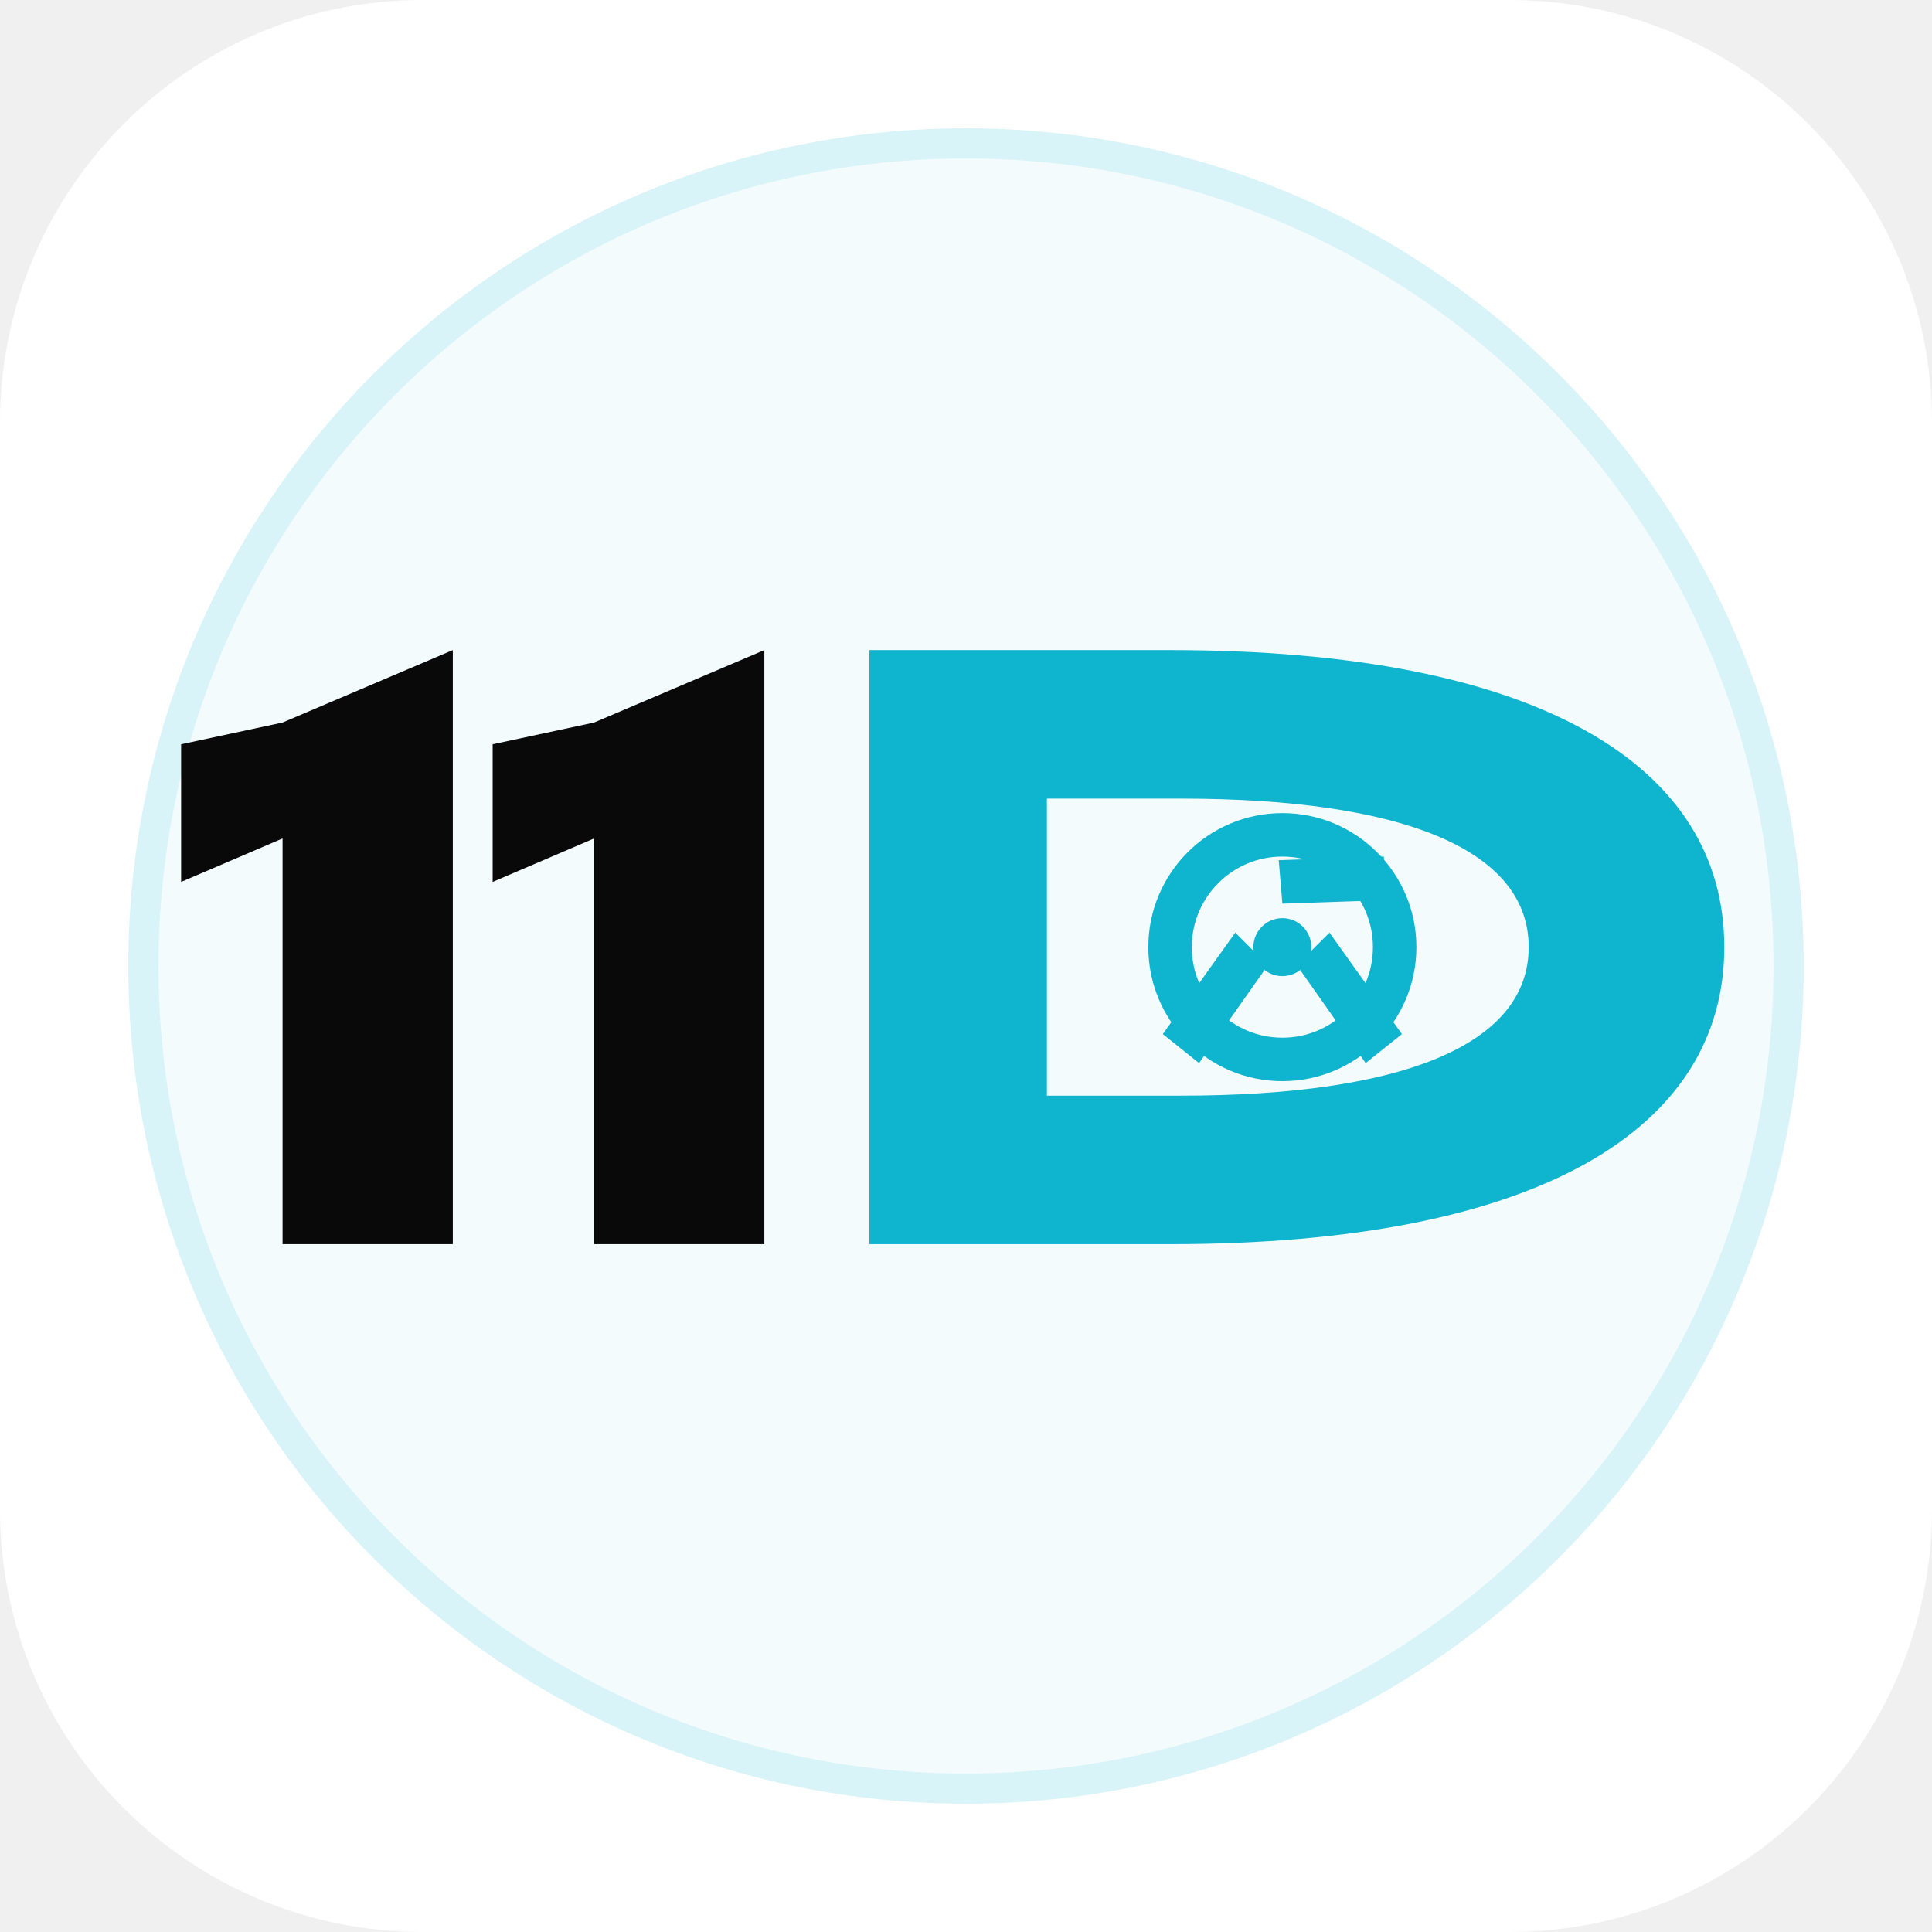
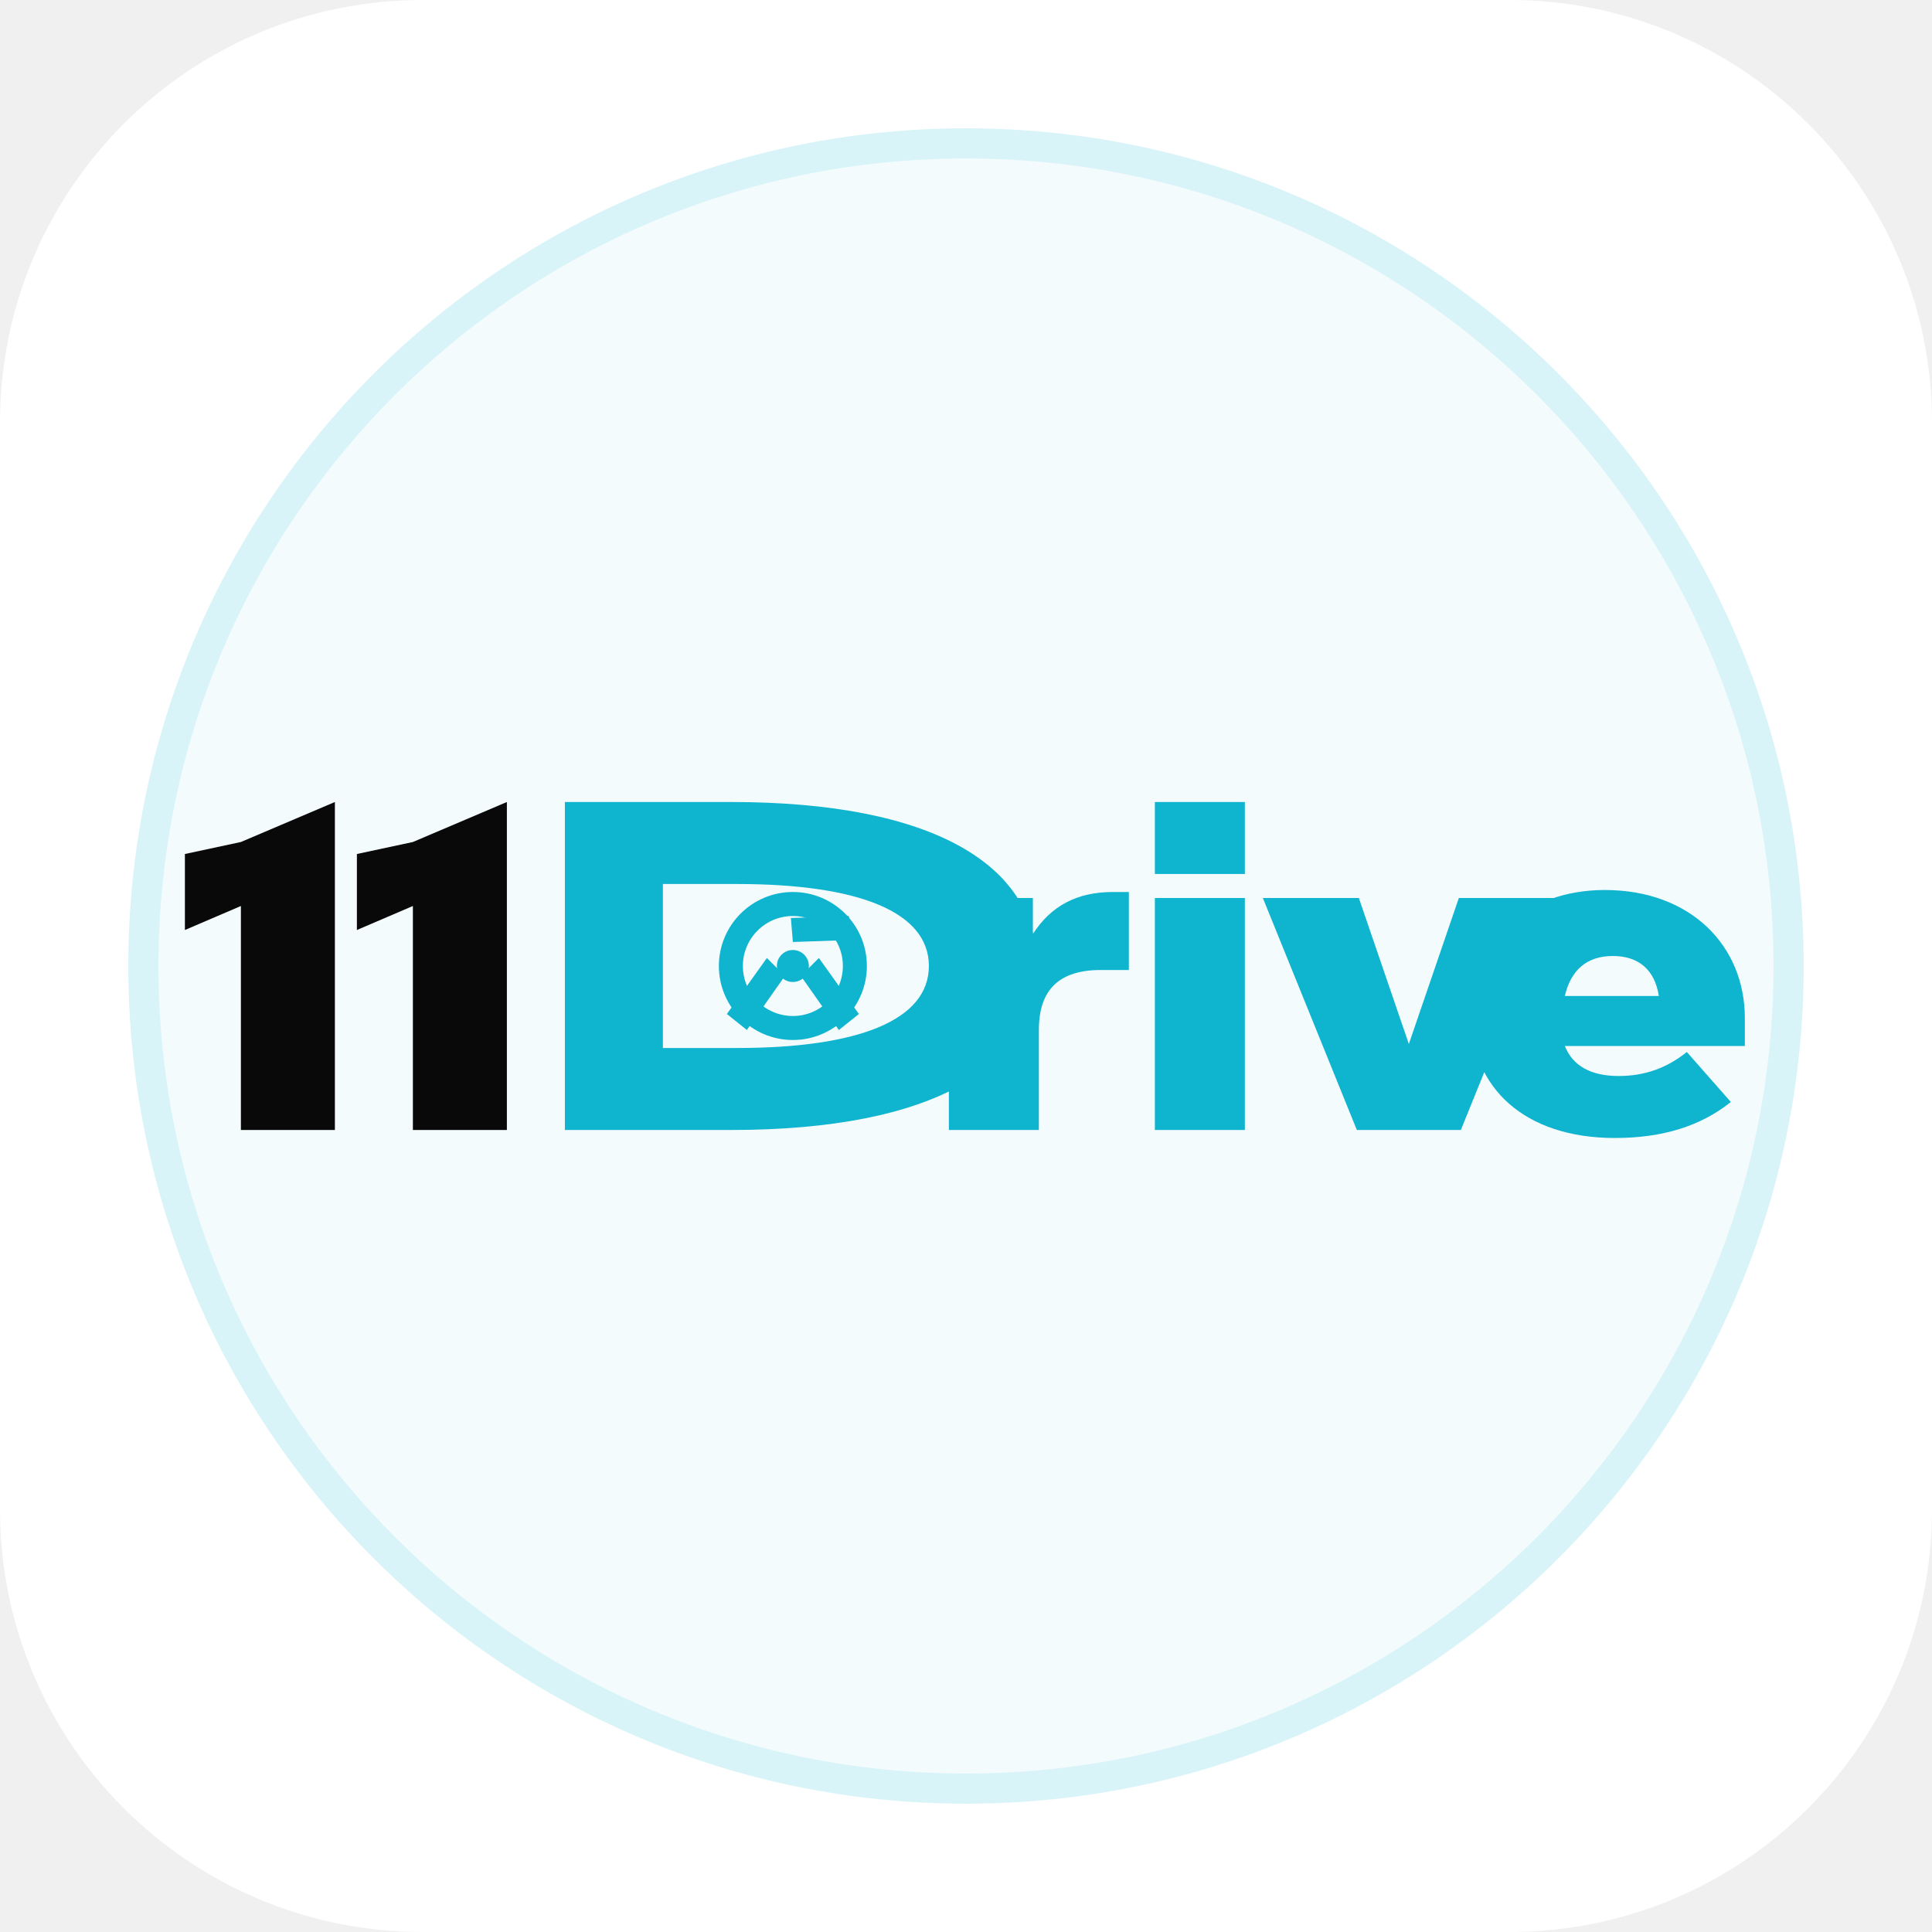
<svg xmlns="http://www.w3.org/2000/svg" viewBox="0 0 512 512" role="img" aria-label="11Drive">
  <rect width="512" height="512" rx="112" fill="#ffffff" />
  <circle cx="256" cy="256" r="218" fill="#f4fbfd" stroke="#d9f4f8" stroke-width="8" />
-   <g transform="translate(48 155) scale(.96)">
+   <g transform="translate(49 203) scale(.53)">
    <g fill="#090909">
      <path d="M28 38 75 18v164H28V70L0 82V44l28-6Zm86 0 47-20v164h-47V70L86 82V44l28-6Z" />
    </g>
    <g fill="#0fb4cf">
      <path fill-rule="evenodd" d="M190 18h83c102 0 153 32 153 82s-51 82-153 82h-83V18Zm49 41v82h37c61 0 96-14 96-41s-35-41-96-41h-37Z" />
      <g>
        <circle cx="304" cy="100" r="31" fill="none" stroke="#0fb4cf" stroke-width="12" />
        <circle cx="304" cy="100" r="8" />
        <path d="m300 105-19 27-10-8 20-28 9 9Zm8 0 19 27 10-8-20-28-9 9Zm-4-17 29-1-1-12-29 1 1 12Z" />
      </g>
+       <path d="M448 66h42v18c9-14 22-21 40-21h8v39h-14c-21 0-31 10-31 30v50h-45V66Zm103 0h45v116h-45V66Zm0-48h45v36h-45V18Zm54 48h48l25 73 25-73h48l-47 116h-52L605 66Zm171-4c43 0 70 28 70 64v14H756c4 10 13 15 27 15 13 0 24-4 34-12l22 25c-15 12-34 18-58 18-45 0-72-25-72-62 0-36 27-62 67-62Zm-20 53h47c-2-13-10-20-23-20-13 0-21 7-24 20Z" transform="translate(-66)" />
    </g>
  </g>
</svg>
